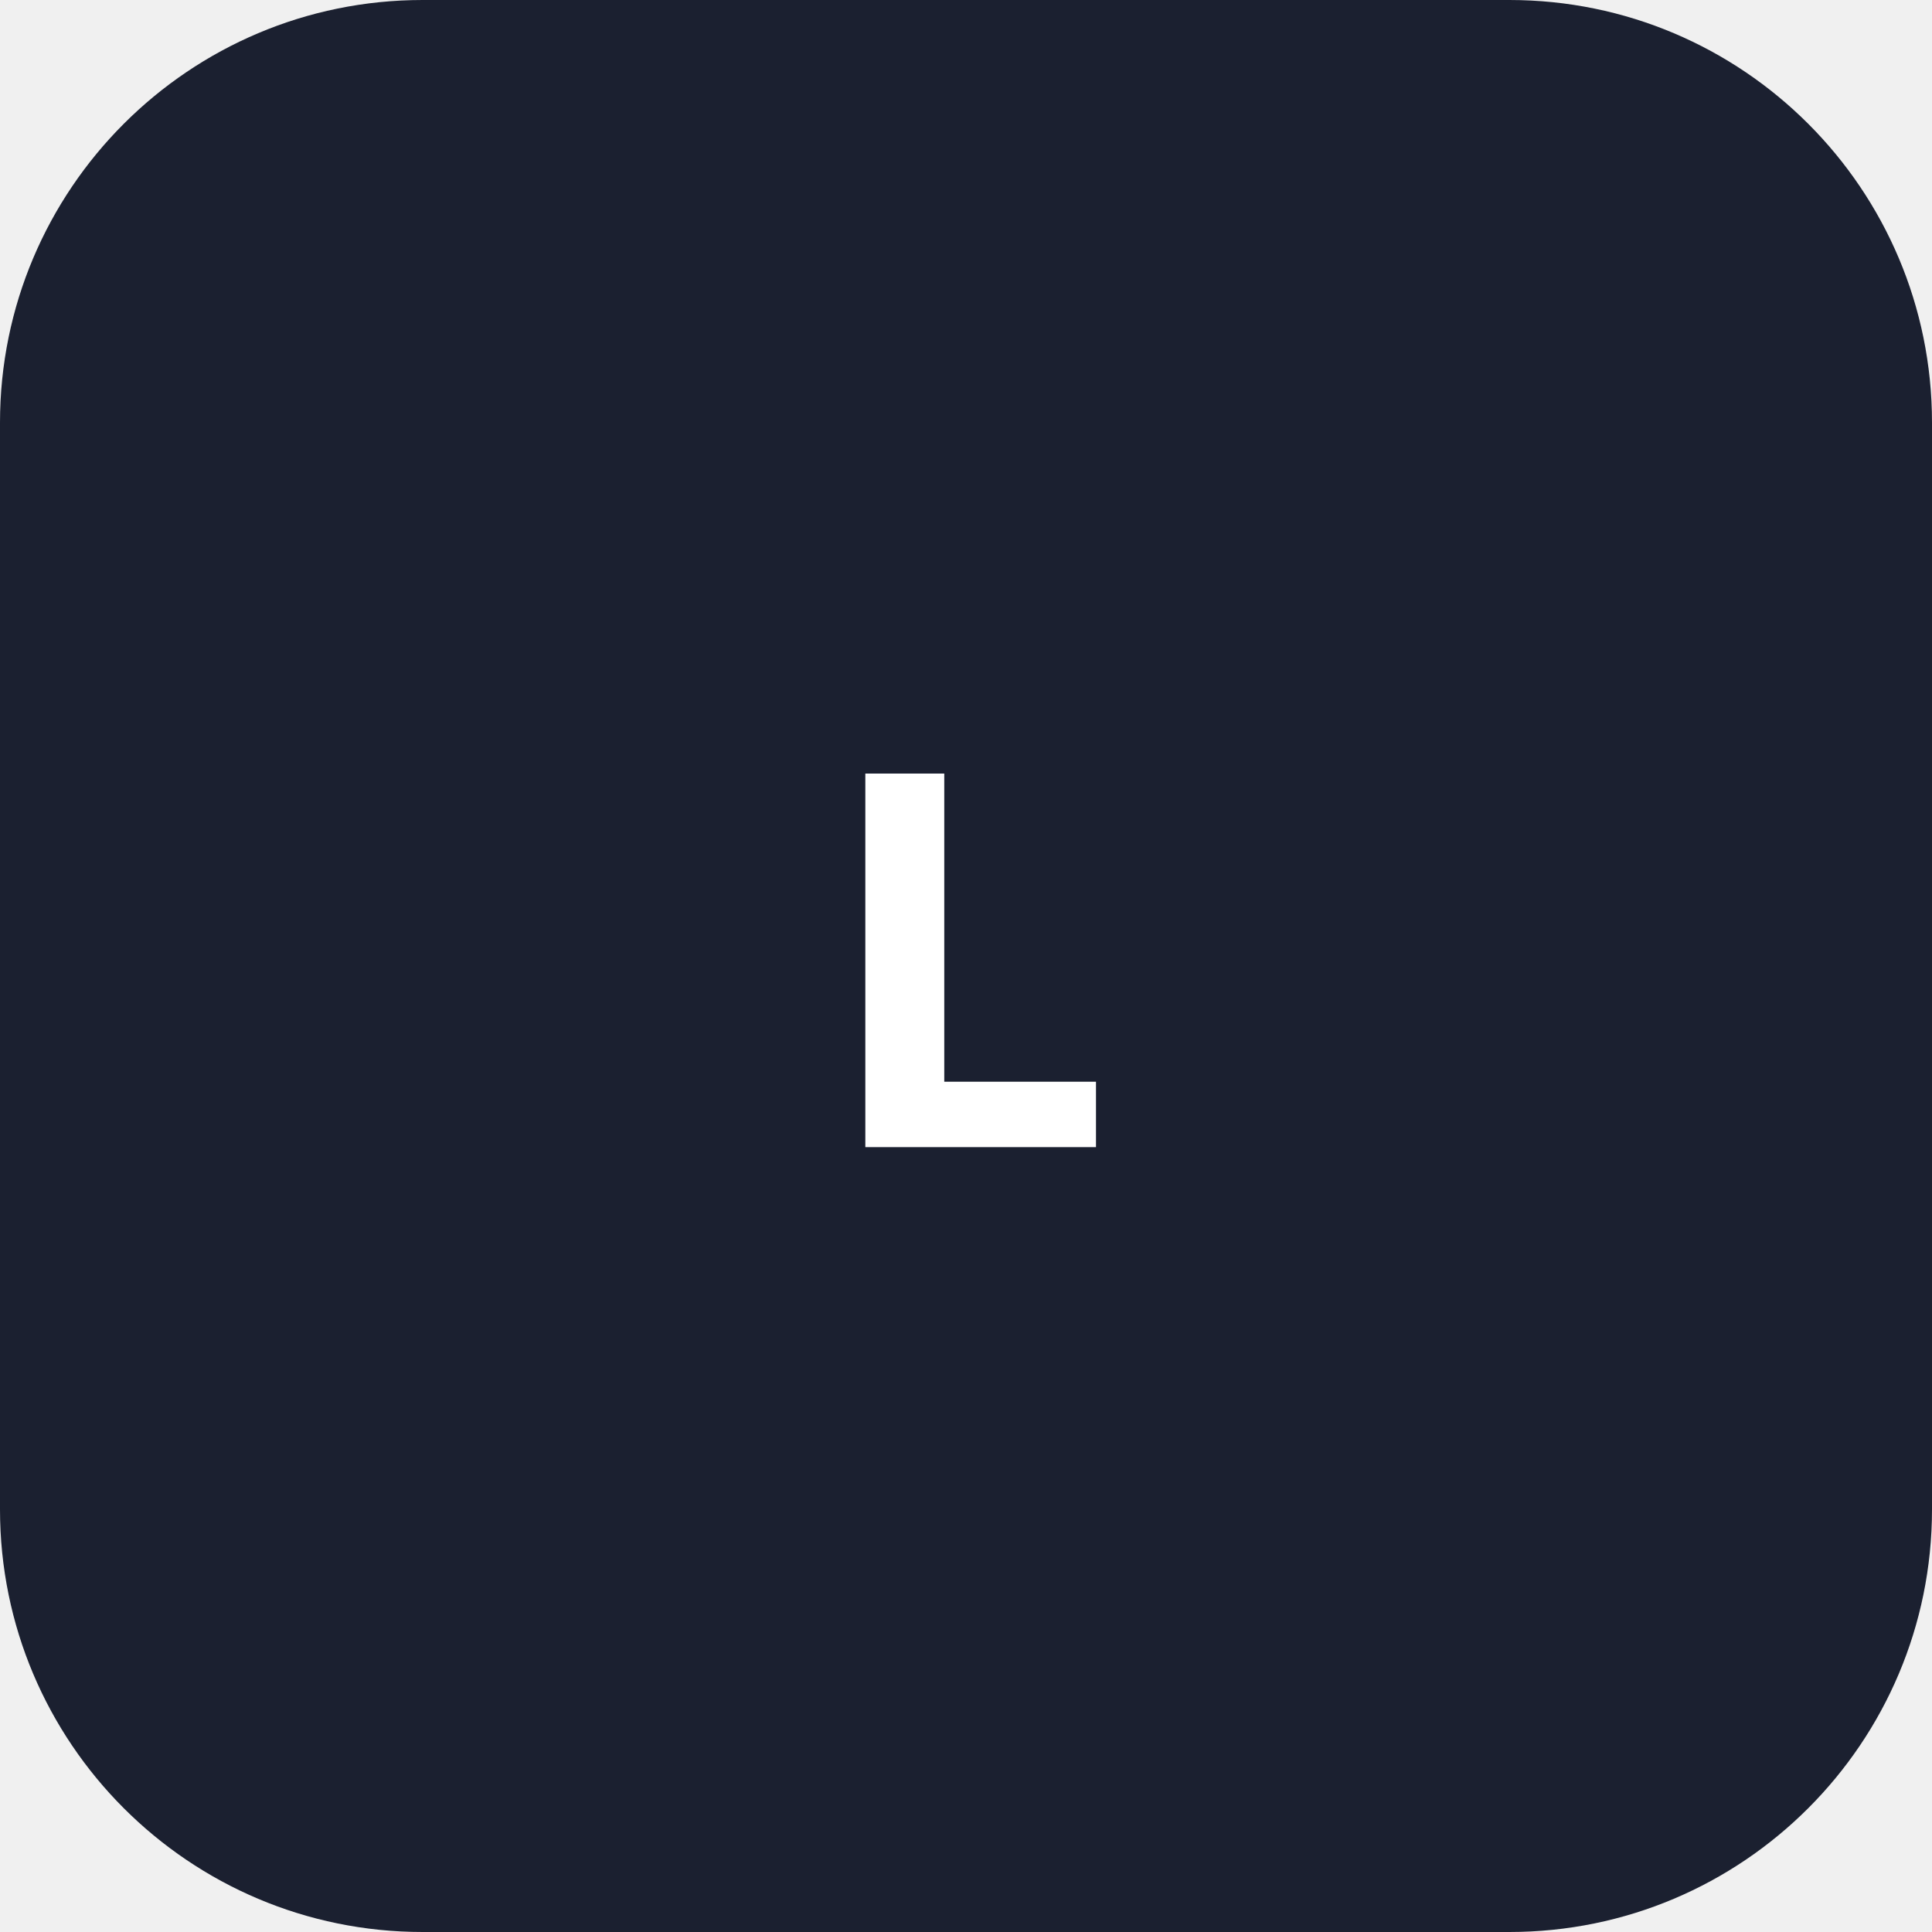
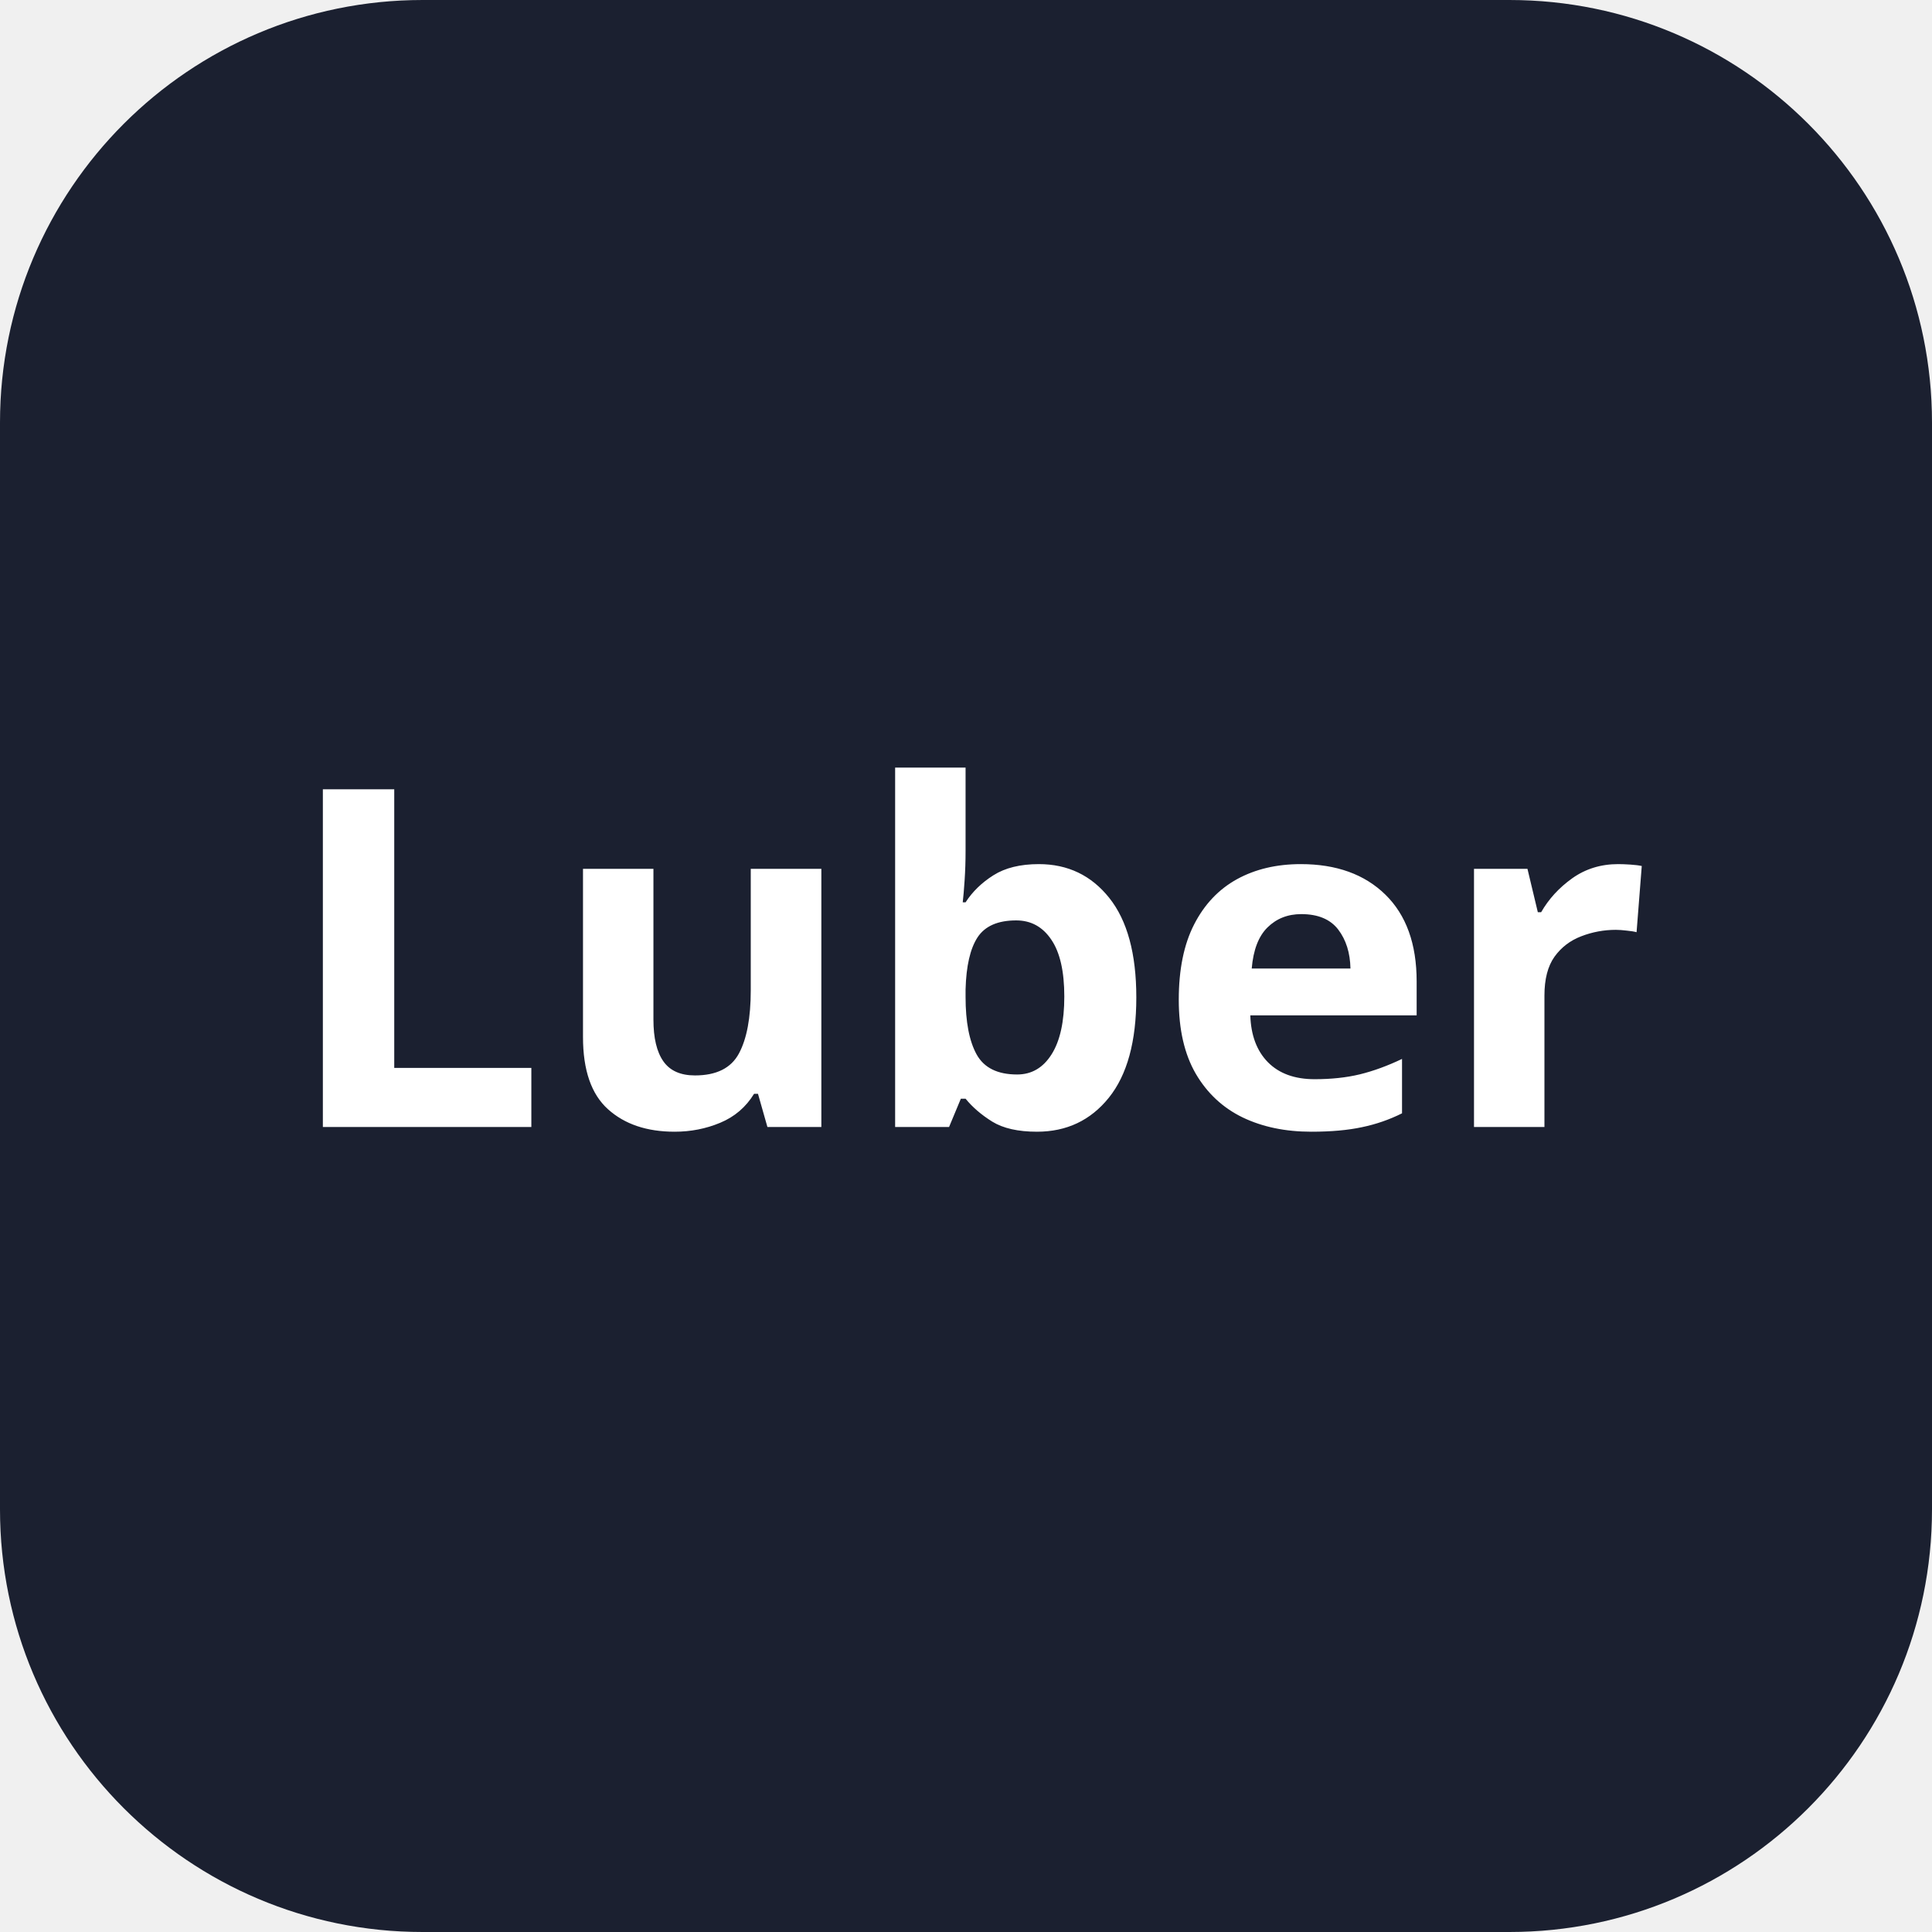
<svg xmlns="http://www.w3.org/2000/svg" viewBox="0 0 192 192">
  <rect width="192" height="192" rx="42" fill="#1b2030" />
-   <text x="96" y="114" text-anchor="middle" font-family="system-ui,sans-serif" font-weight="bold" font-size="52" fill="white">L</text>
+   <text x="96" y="112" text-anchor="middle" font-family="system-ui,sans-serif" font-weight="bold" font-size="47" fill="white">Luber</text>
</svg>
